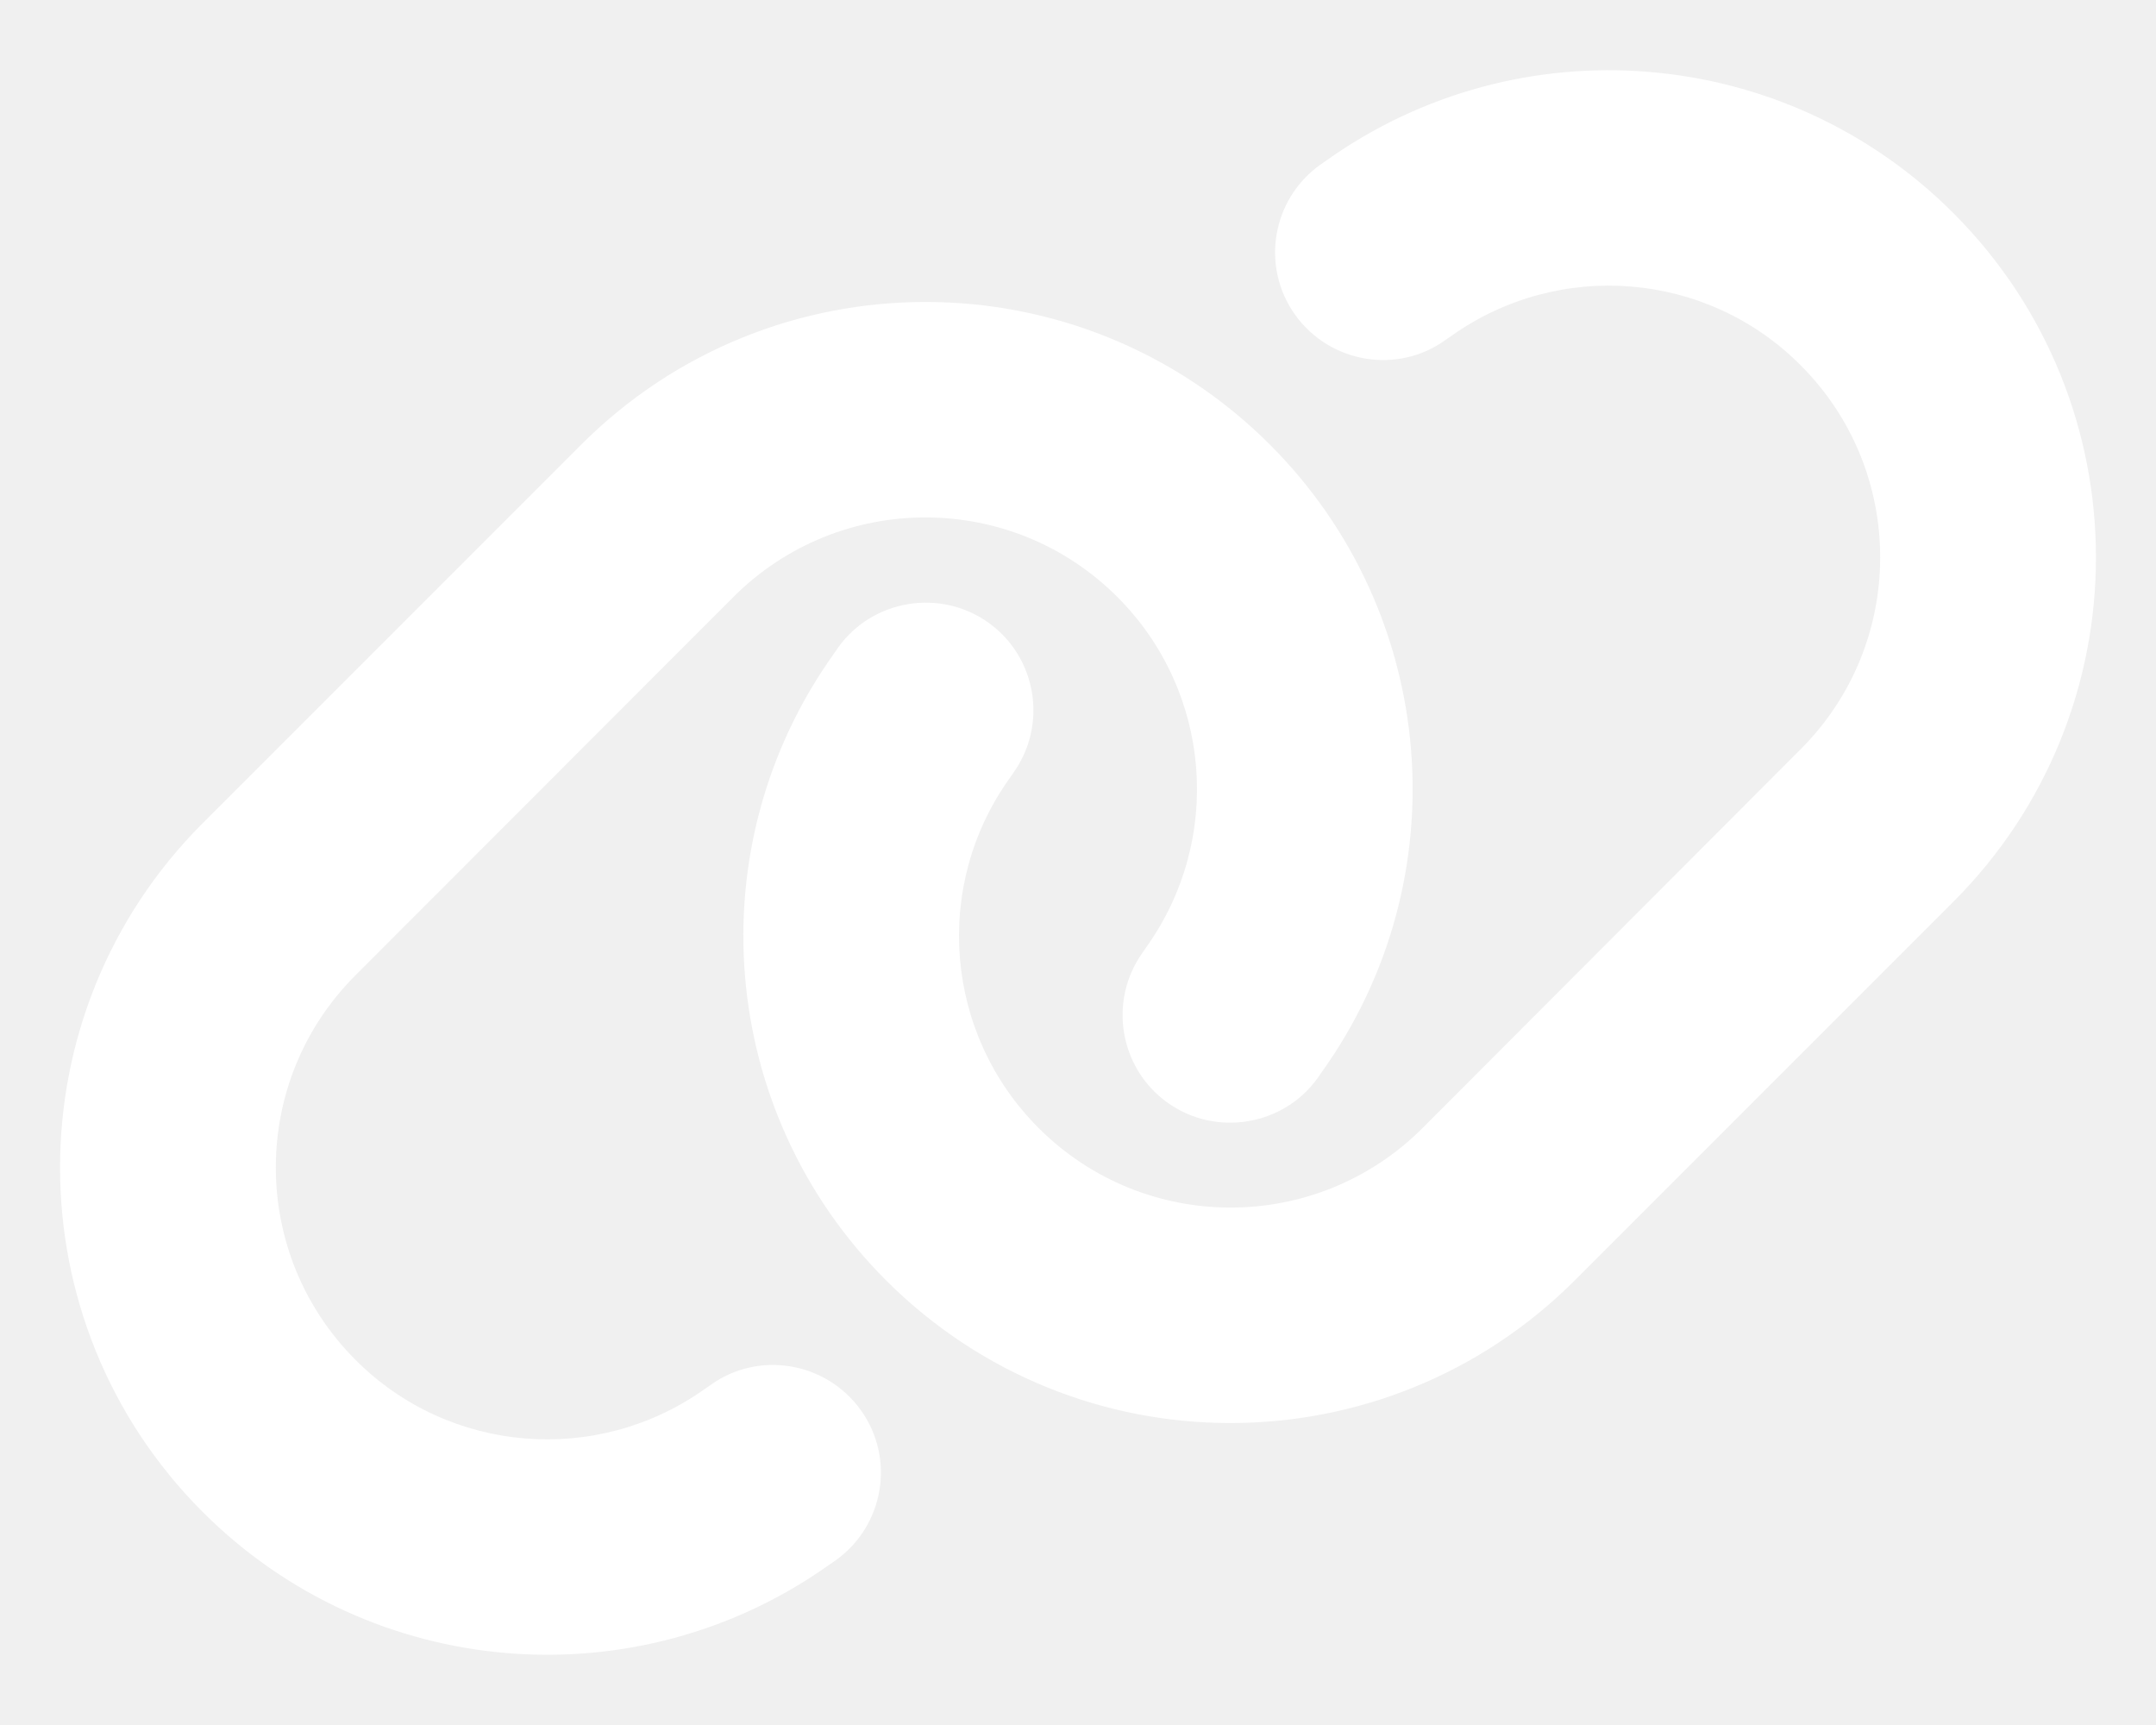
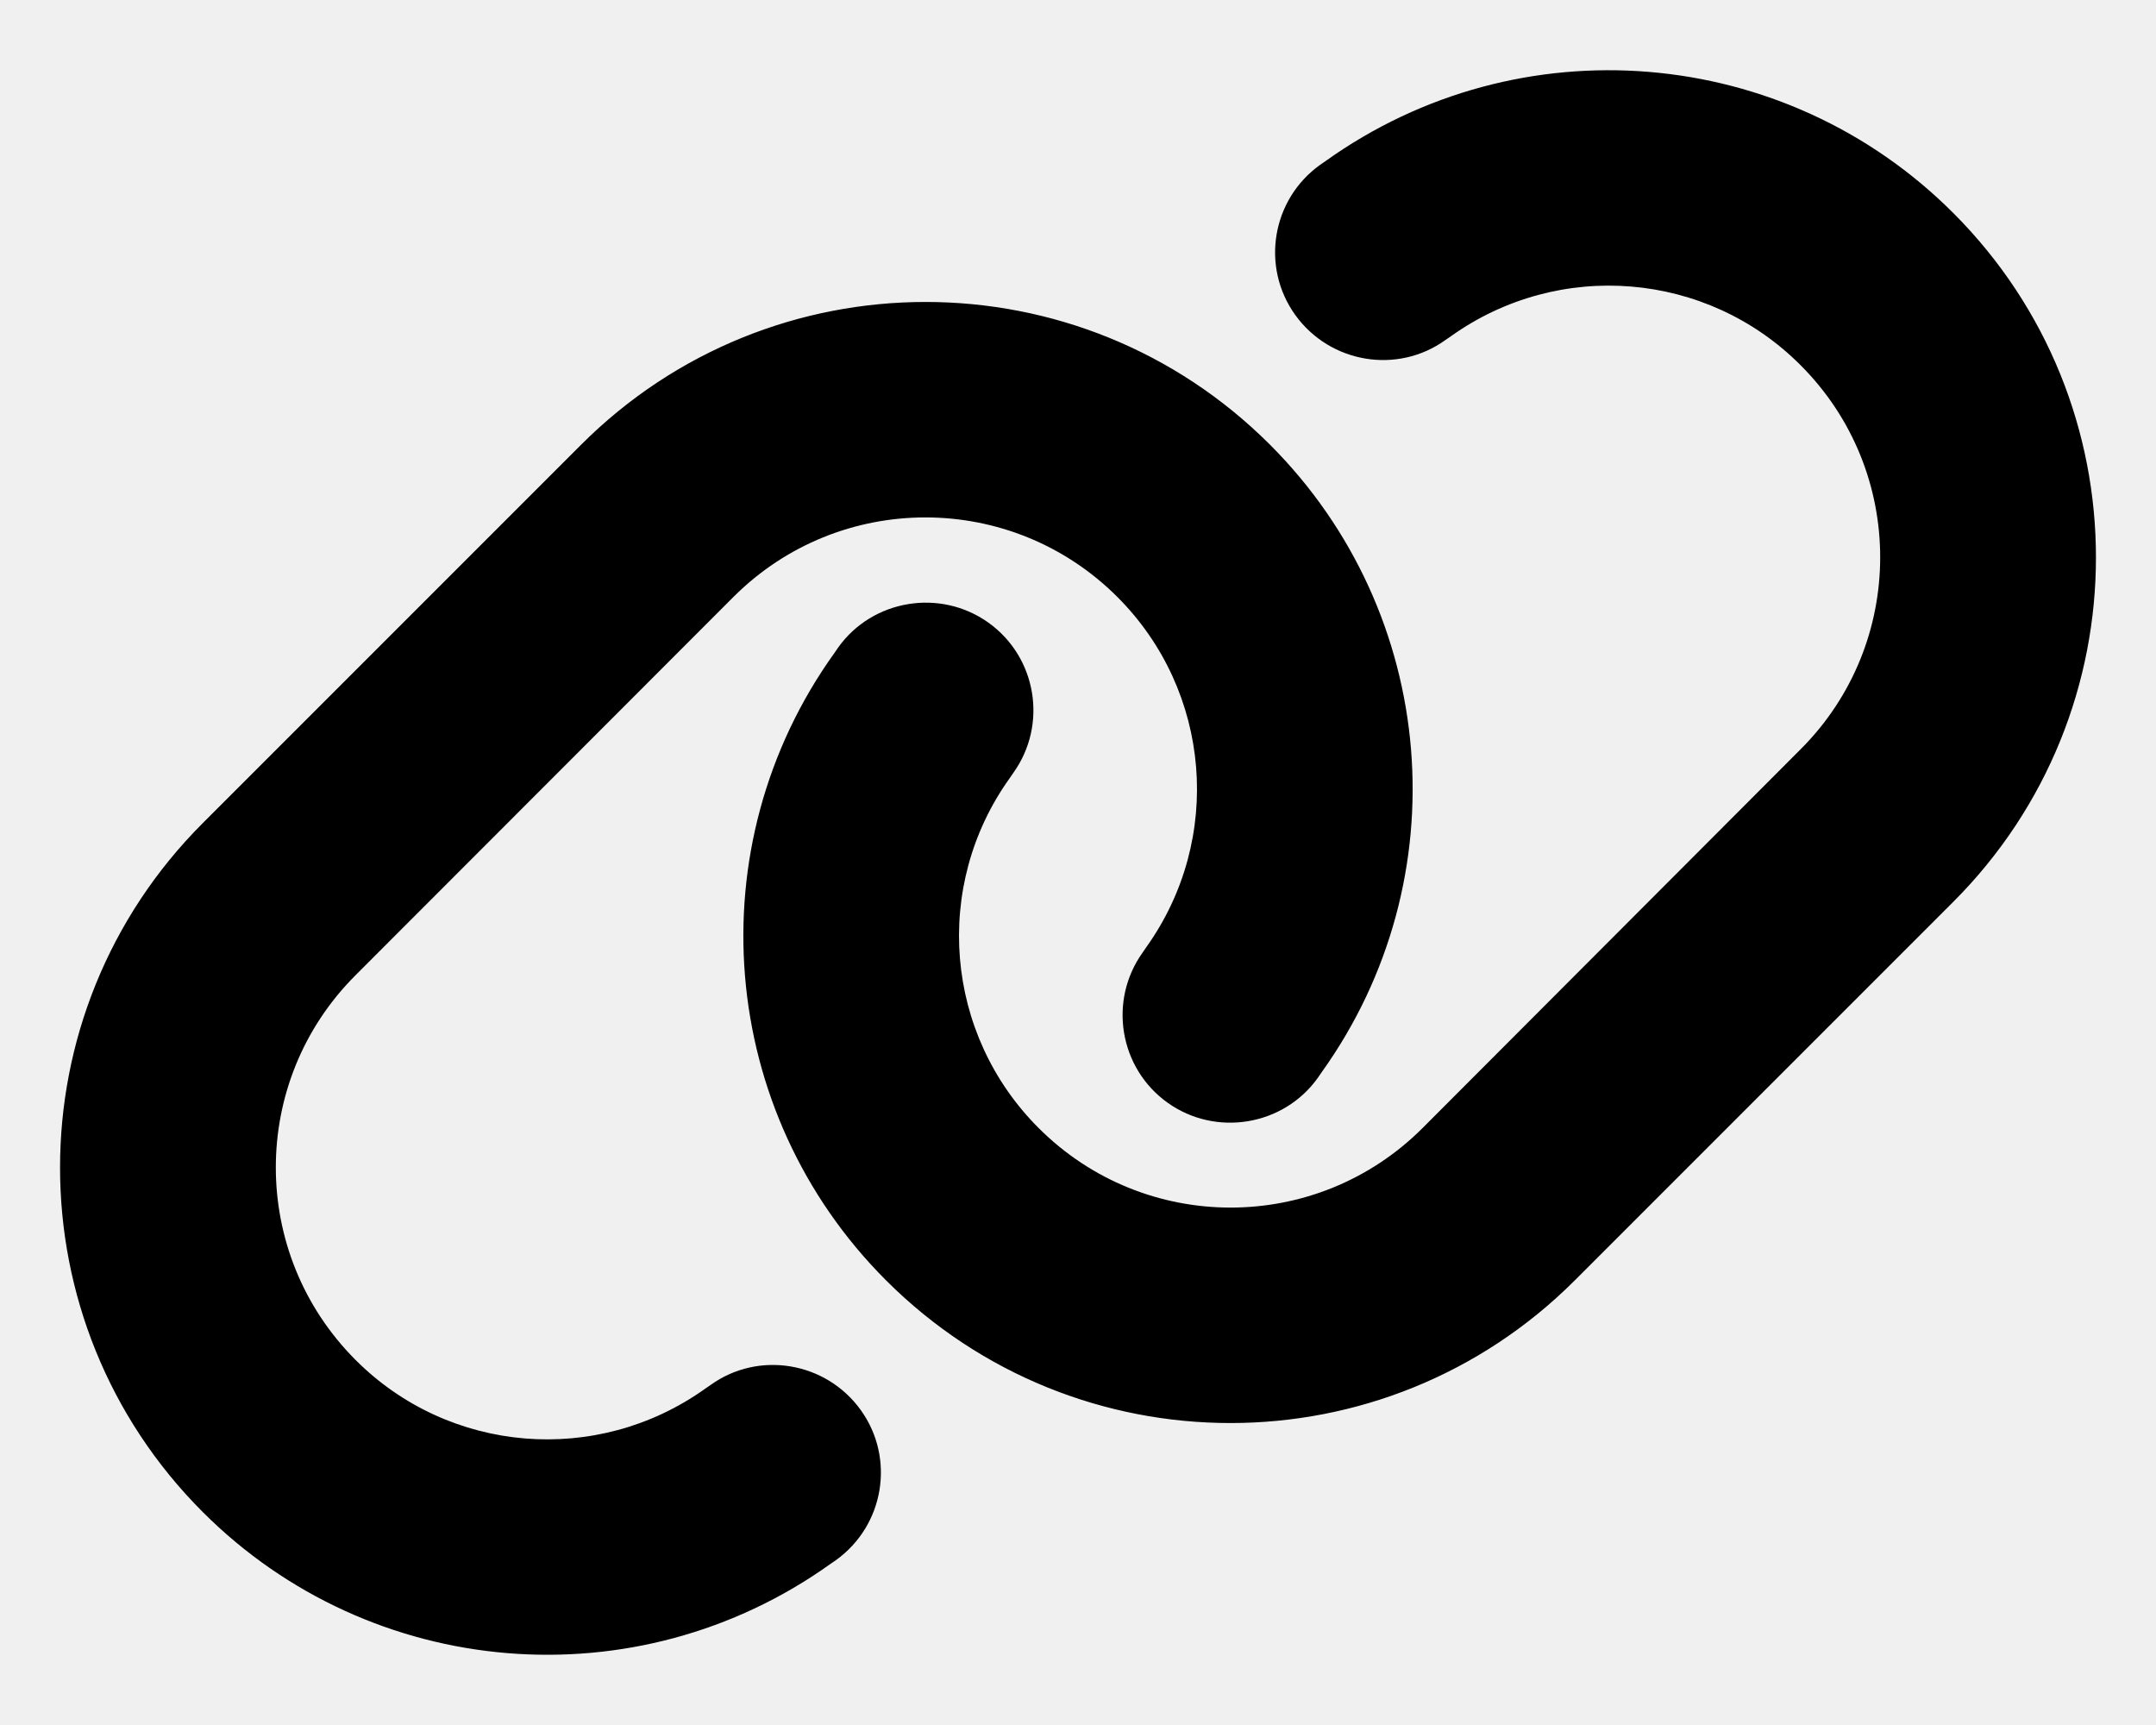
<svg xmlns="http://www.w3.org/2000/svg" viewBox="0 0 640 512">
-   <path fill="#ffffff" d="M579.8 267.7c56.5-56.5 56.5-148 0-204.5c-50-50-128.8-56.5-186.3-15.4l-1.6 1.1c-14.4 10.3-17.7 30.3-7.4 44.6s30.3 17.7 44.6 7.4l1.6-1.1c32.1-22.9 76-19.3 103.8 8.6c31.5 31.5 31.5 82.5 0 114L422.3 334.8c-31.5 31.5-82.5 31.5-114 0c-27.9-27.9-31.5-71.8-8.6-103.8l1.1-1.6c10.3-14.4 6.9-34.4-7.4-44.6s-34.4-6.9-44.6 7.4l-1.1 1.6C206.5 251.2 213 330 263 380c56.5 56.5 148 56.5 204.5 0L579.8 267.7zM60.2 244.3c-56.5 56.5-56.5 148 0 204.5c50 50 128.8 56.5 186.3 15.4l1.6-1.1c14.4-10.3 17.7-30.3 7.4-44.6s-30.3-17.7-44.6-7.4l-1.6 1.1c-32.1 22.9-76 19.3-103.8-8.6C74 372 74 321 105.5 289.5L217.7 177.2c31.5-31.5 82.5-31.5 114 0c27.9 27.9 31.5 71.8 8.6 103.9l-1.1 1.6c-10.3 14.4-6.9 34.4 7.4 44.6s34.4 6.9 44.6-7.4l1.1-1.6C433.5 260.8 427 182 377 132c-56.5-56.5-148-56.5-204.5 0L60.2 244.3z" />
+   <path d="M579.8 267.7c56.5-56.5 56.5-148 0-204.5c-50-50-128.8-56.5-186.3-15.4l-1.6 1.1c-14.4 10.3-17.7 30.3-7.4 44.6s30.3 17.7 44.6 7.4l1.6-1.1c32.1-22.9 76-19.3 103.8 8.6c31.5 31.5 31.5 82.5 0 114L422.3 334.8c-31.5 31.5-82.5 31.5-114 0c-27.9-27.9-31.5-71.8-8.6-103.8l1.1-1.6c10.3-14.4 6.9-34.4-7.4-44.6s-34.4-6.9-44.6 7.4l-1.1 1.6C206.5 251.2 213 330 263 380c56.5 56.5 148 56.5 204.5 0L579.8 267.7zM60.2 244.3c-56.5 56.5-56.5 148 0 204.5c50 50 128.8 56.5 186.3 15.4l1.6-1.1c14.4-10.3 17.7-30.3 7.4-44.6s-30.3-17.7-44.6-7.4l-1.6 1.1c-32.1 22.9-76 19.3-103.8-8.6C74 372 74 321 105.5 289.5L217.7 177.2c31.5-31.5 82.5-31.5 114 0c27.9 27.9 31.5 71.8 8.6 103.9l-1.1 1.6c-10.3 14.4-6.9 34.4 7.4 44.6s34.4 6.9 44.6-7.4l1.1-1.6C433.5 260.8 427 182 377 132c-56.5-56.5-148-56.5-204.5 0L60.2 244.3z" />
</svg>
